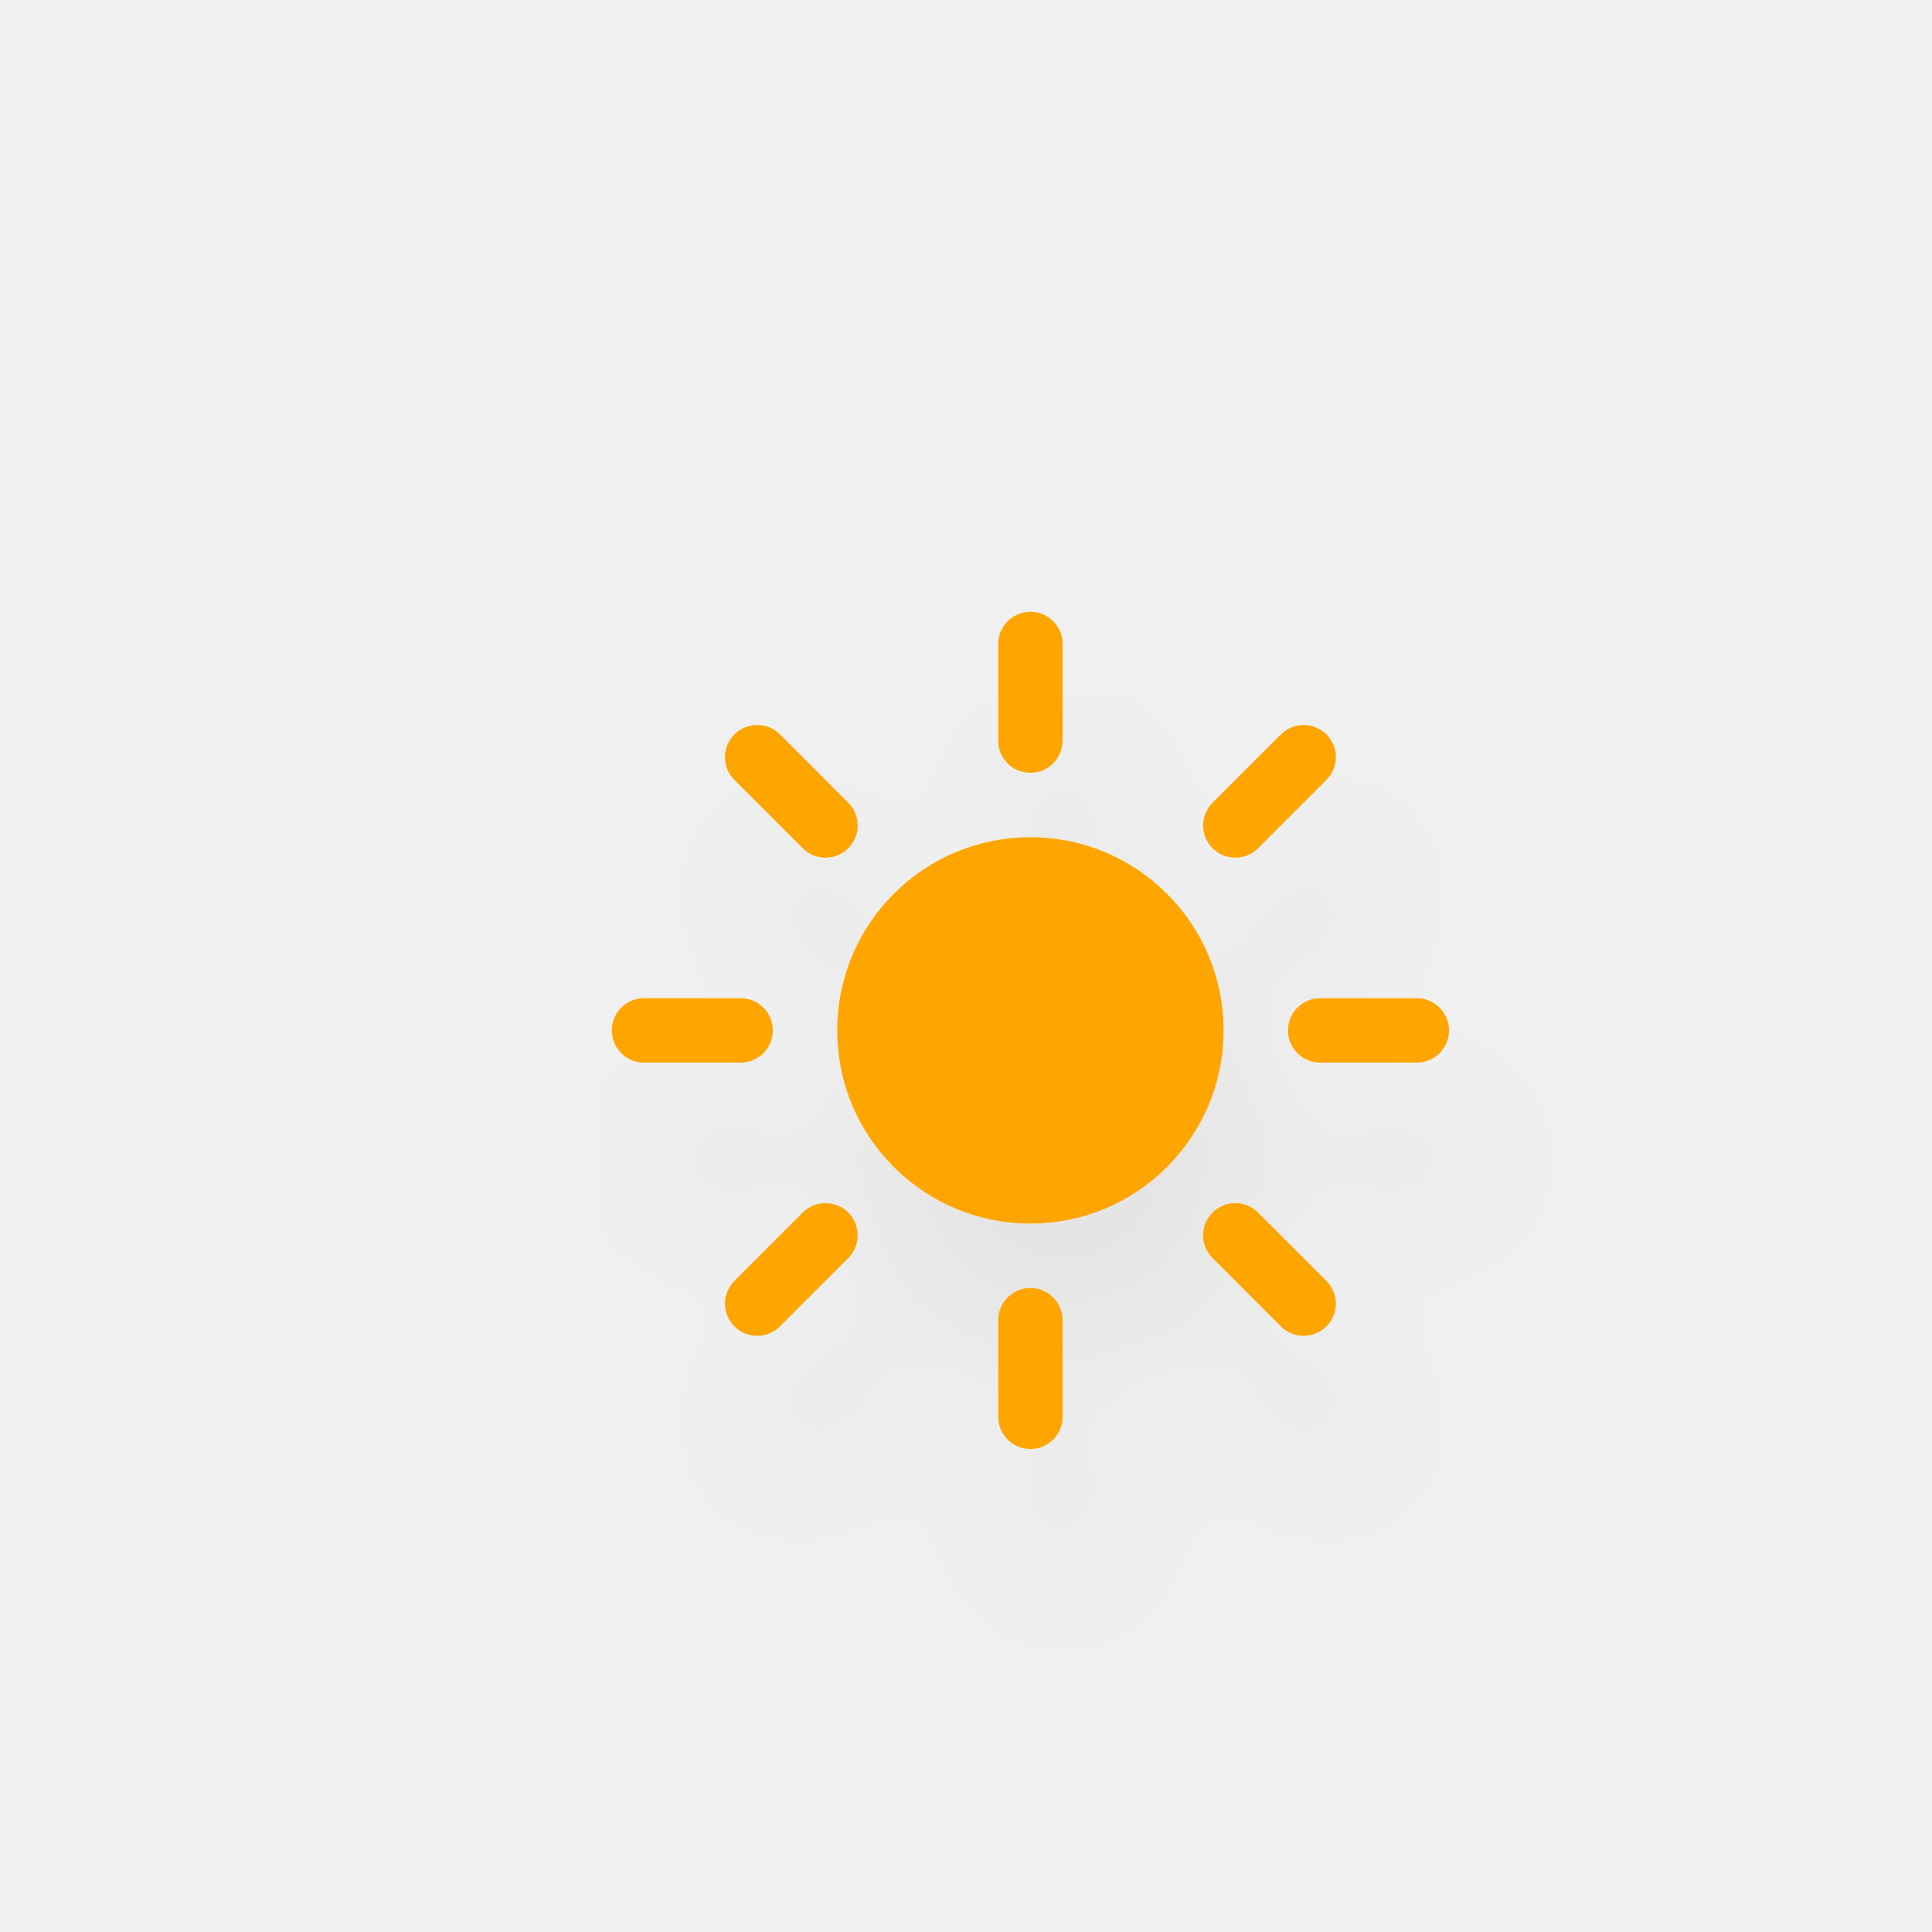
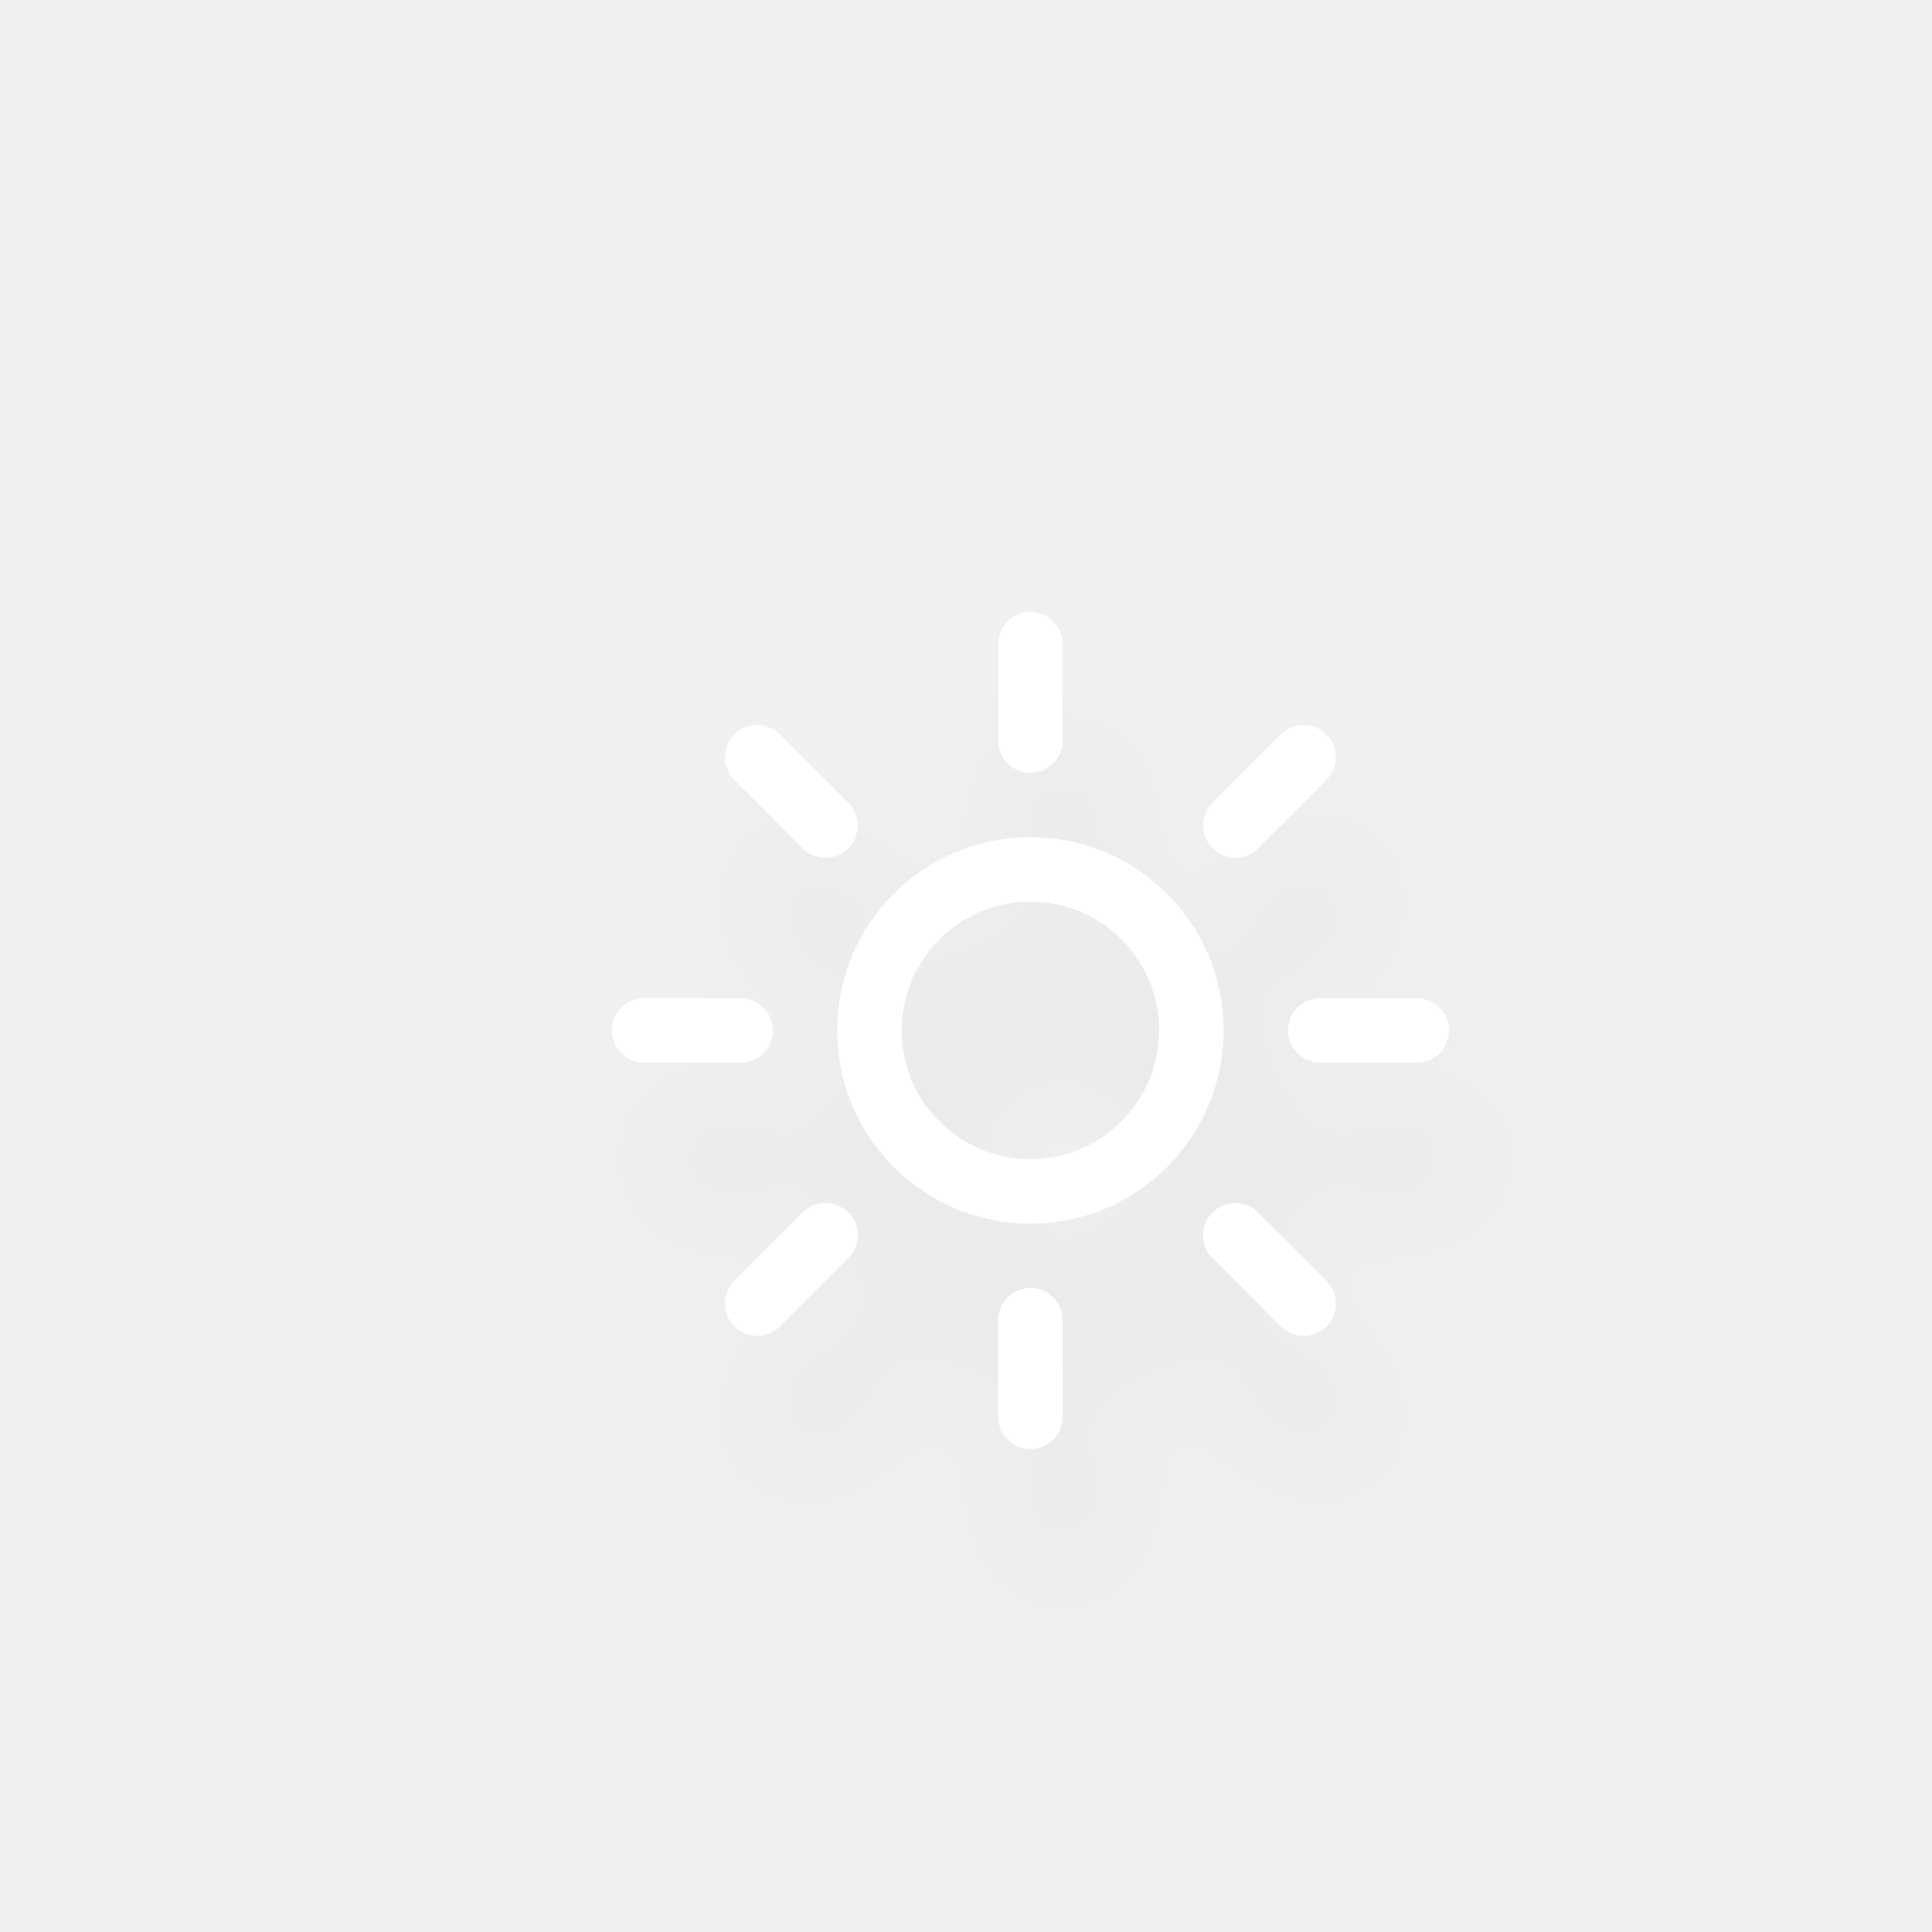
<svg xmlns="http://www.w3.org/2000/svg" version="1.1" width="60" height="60" viewbox="0 0 40 40">
  <defs>
    <filter id="blur" width="500%" height="500%">
      <feGaussianBlur in="SourceAlpha" stdDeviation="2" />
      <feOffset dx="1" dy="4" result="offsetblur" />
      <feComponentTransfer>
        <feFuncA type="linear" slope="0.05" />
      </feComponentTransfer>
      <feMerge>
        <feMergeNode />
        <feMergeNode in="SourceGraphic" />
      </feMerge>
    </filter>
    <style type="text/css">
        
/*
** CLOUDS
*/
@keyframes am-weather-cloud-1 {
  0% {
    -webkit-transform: translate(-5px,0px);
       -moz-transform: translate(-5px,0px);
        -ms-transform: translate(-5px,0px);
            transform: translate(-5px,0px);
  }

  50% {
    -webkit-transform: translate(10px,0px);
       -moz-transform: translate(10px,0px);
        -ms-transform: translate(10px,0px);
            transform: translate(10px,0px);
  }

  100% {
    -webkit-transform: translate(-5px,0px);
       -moz-transform: translate(-5px,0px);
        -ms-transform: translate(-5px,0px);
            transform: translate(-5px,0px);
  }
}

.am-weather-cloud-1 {
  -webkit-animation-name: am-weather-cloud-1;
     -moz-animation-name: am-weather-cloud-1;
          animation-name: am-weather-cloud-1;
  -webkit-animation-duration: 7s;
     -moz-animation-duration: 7s;
          animation-duration: 7s;
  -webkit-animation-timing-function: linear;
     -moz-animation-timing-function: linear;
          animation-timing-function: linear;
  -webkit-animation-iteration-count: infinite;
     -moz-animation-iteration-count: infinite;
          animation-iteration-count: infinite;
}

@keyframes am-weather-cloud-2 {
  0% {
    -webkit-transform: translate(0px,0px);
       -moz-transform: translate(0px,0px);
        -ms-transform: translate(0px,0px);
            transform: translate(0px,0px);
  }

  50% {
    -webkit-transform: translate(2px,0px);
       -moz-transform: translate(2px,0px);
        -ms-transform: translate(2px,0px);
            transform: translate(2px,0px);
  }

  100% {
    -webkit-transform: translate(0px,0px);
       -moz-transform: translate(0px,0px);
        -ms-transform: translate(0px,0px);
            transform: translate(0px,0px);
  }
}

.am-weather-cloud-2 {
  -webkit-animation-name: am-weather-cloud-2;
     -moz-animation-name: am-weather-cloud-2;
          animation-name: am-weather-cloud-2;
  -webkit-animation-duration: 3s;
     -moz-animation-duration: 3s;
          animation-duration: 3s;
  -webkit-animation-timing-function: linear;
     -moz-animation-timing-function: linear;
          animation-timing-function: linear;
  -webkit-animation-iteration-count: infinite;
     -moz-animation-iteration-count: infinite;
          animation-iteration-count: infinite;
}

/*
** SUN
*/
@keyframes am-weather-sun {
  0% {
    -webkit-transform: rotate(0deg);
       -moz-transform: rotate(0deg);
        -ms-transform: rotate(0deg);
            transform: rotate(0deg);
  }

  100% {
    -webkit-transform: rotate(360deg);
       -moz-transform: rotate(360deg);
        -ms-transform: rotate(360deg);
            transform: rotate(360deg);
  }
}

.am-weather-sun {
  -webkit-animation-name: am-weather-sun;
     -moz-animation-name: am-weather-sun;
      -ms-animation-name: am-weather-sun;
          animation-name: am-weather-sun;
  -webkit-animation-duration: 9s;
     -moz-animation-duration: 9s;
      -ms-animation-duration: 9s;
          animation-duration: 9s;
  -webkit-animation-timing-function: linear;
     -moz-animation-timing-function: linear;
      -ms-animation-timing-function: linear;
          animation-timing-function: linear;
  -webkit-animation-iteration-count: infinite;
     -moz-animation-iteration-count: infinite;
      -ms-animation-iteration-count: infinite;
          animation-iteration-count: infinite;
}

@keyframes am-weather-sun-shiny {
  0% {
    stroke-dasharray: 3px 10px;
    stroke-dashoffset: 0px;
  }

  50% {
    stroke-dasharray: 0.1px 10px;
    stroke-dashoffset: -1px;
  }

  100% {
    stroke-dasharray: 3px 10px;
    stroke-dashoffset: 0px;
  }
}

.am-weather-sun-shiny line {
  -webkit-animation-name: am-weather-sun-shiny;
     -moz-animation-name: am-weather-sun-shiny;
      -ms-animation-name: am-weather-sun-shiny;
          animation-name: am-weather-sun-shiny;
  -webkit-animation-duration: 2s;
     -moz-animation-duration: 2s;
      -ms-animation-duration: 2s;
          animation-duration: 2s;
  -webkit-animation-timing-function: linear;
     -moz-animation-timing-function: linear;
      -ms-animation-timing-function: linear;
          animation-timing-function: linear;
  -webkit-animation-iteration-count: infinite;
     -moz-animation-iteration-count: infinite;
      -ms-animation-iteration-count: infinite;
          animation-iteration-count: infinite;
}




/*
** MOON
*/
@keyframes am-weather-moon {
  0% {
    -webkit-transform: rotate(0deg);
       -moz-transform: rotate(0deg);
        -ms-transform: rotate(0deg);
            transform: rotate(0deg);
  }

  50% {
    -webkit-transform: rotate(15deg);
       -moz-transform: rotate(15deg);
        -ms-transform: rotate(15deg);
            transform: rotate(15deg);
  }

  100% {
    -webkit-transform: rotate(0deg);
       -moz-transform: rotate(0deg);
        -ms-transform: rotate(0deg);
            transform: rotate(0deg);
  }
}

.am-weather-moon {
  -webkit-animation-name: am-weather-moon;
     -moz-animation-name: am-weather-moon;
      -ms-animation-name: am-weather-moon;
          animation-name: am-weather-moon;
  -webkit-animation-duration: 6s;
     -moz-animation-duration: 6s;
      -ms-animation-duration: 6s;
          animation-duration: 6s;
  -webkit-animation-timing-function: linear;
     -moz-animation-timing-function: linear;
      -ms-animation-timing-function: linear;
          animation-timing-function: linear;
  -webkit-animation-iteration-count: infinite;
     -moz-animation-iteration-count: infinite;
      -ms-animation-iteration-count: infinite;
          animation-iteration-count: infinite;
  -webkit-transform-origin: 12.5px 15.15px 0; /* TODO FF CENTER ISSUE */
     -moz-transform-origin: 12.5px 15.15px 0; /* TODO FF CENTER ISSUE */
      -ms-transform-origin: 12.5px 15.15px 0; /* TODO FF CENTER ISSUE */
          transform-origin: 12.5px 15.15px 0; /* TODO FF CENTER ISSUE */
}

@keyframes am-weather-moon-star-1 {
  0% {
    opacity: 0;
  }

  100% {
    opacity: 1;
  }
}

.am-weather-moon-star-1 {
  -webkit-animation-name: am-weather-moon-star-1;
     -moz-animation-name: am-weather-moon-star-1;
      -ms-animation-name: am-weather-moon-star-1;
          animation-name: am-weather-moon-star-1;
  -webkit-animation-delay: 3s;
     -moz-animation-delay: 3s;
      -ms-animation-delay: 3s;
          animation-delay: 3s;
  -webkit-animation-duration: 5s;
     -moz-animation-duration: 5s;
      -ms-animation-duration: 5s;
          animation-duration: 5s;
  -webkit-animation-timing-function: linear;
     -moz-animation-timing-function: linear;
      -ms-animation-timing-function: linear;
          animation-timing-function: linear;
  -webkit-animation-iteration-count: 1;
     -moz-animation-iteration-count: 1;
      -ms-animation-iteration-count: 1;
          animation-iteration-count: 1;
}

@keyframes am-weather-moon-star-2 {
  0% {
    opacity: 0;
  }

  100% {
    opacity: 1;
  }
}

.am-weather-moon-star-2 {
  -webkit-animation-name: am-weather-moon-star-2;
     -moz-animation-name: am-weather-moon-star-2;
      -ms-animation-name: am-weather-moon-star-2;
          animation-name: am-weather-moon-star-2;
  -webkit-animation-delay: 5s;
     -moz-animation-delay: 5s;
      -ms-animation-delay: 5s;
          animation-delay: 5s;
  -webkit-animation-duration: 4s;
     -moz-animation-duration: 4s;
      -ms-animation-duration: 4s;
          animation-duration: 4s;
  -webkit-animation-timing-function: linear;
     -moz-animation-timing-function: linear;
      -ms-animation-timing-function: linear;
          animation-timing-function: linear;
  -webkit-animation-iteration-count: 1;
     -moz-animation-iteration-count: 1;
      -ms-animation-iteration-count: 1;
          animation-iteration-count: 1;
}

/*
** RAIN
*/
@keyframes am-weather-rain {
  0% {
    stroke-dashoffset: 0;
  }

  100% {
    stroke-dashoffset: -100;
  }
}

.am-weather-rain-1 {
  -webkit-animation-name: am-weather-rain;
     -moz-animation-name: am-weather-rain;
      -ms-animation-name: am-weather-rain;
          animation-name: am-weather-rain;
  -webkit-animation-duration: 8s;
     -moz-animation-duration: 8s;
      -ms-animation-duration: 8s;
          animation-duration: 8s;
  -webkit-animation-timing-function: linear;
     -moz-animation-timing-function: linear;
      -ms-animation-timing-function: linear;
          animation-timing-function: linear;
  -webkit-animation-iteration-count: infinite;
     -moz-animation-iteration-count: infinite;
      -ms-animation-iteration-count: infinite;
          animation-iteration-count: infinite;
}

.am-weather-rain-2 {
  -webkit-animation-name: am-weather-rain;
     -moz-animation-name: am-weather-rain;
      -ms-animation-name: am-weather-rain;
          animation-name: am-weather-rain;
  -webkit-animation-delay: 0.25s;
     -moz-animation-delay: 0.25s;
      -ms-animation-delay: 0.25s;
          animation-delay: 0.25s;
  -webkit-animation-duration: 8s;
     -moz-animation-duration: 8s;
      -ms-animation-duration: 8s;
          animation-duration: 8s;
  -webkit-animation-timing-function: linear;
     -moz-animation-timing-function: linear;
      -ms-animation-timing-function: linear;
          animation-timing-function: linear;
  -webkit-animation-iteration-count: infinite;
     -moz-animation-iteration-count: infinite;
      -ms-animation-iteration-count: infinite;
          animation-iteration-count: infinite;
}


/*
** SNOW
*/
@keyframes am-weather-snow {
  0% {
    -webkit-transform: translateX(0) translateY(0);
       -moz-transform: translateX(0) translateY(0);
        -ms-transform: translateX(0) translateY(0);
            transform: translateX(0) translateY(0);
  }

  33.33% {
    -webkit-transform: translateX(-1.2px) translateY(2px);
       -moz-transform: translateX(-1.2px) translateY(2px);
        -ms-transform: translateX(-1.2px) translateY(2px);
            transform: translateX(-1.2px) translateY(2px);
  }

  66.66% {
    -webkit-transform: translateX(1.4px) translateY(4px);
       -moz-transform: translateX(1.4px) translateY(4px);
        -ms-transform: translateX(1.4px) translateY(4px);
            transform: translateX(1.4px) translateY(4px);
    opacity: 1;
  }

  100% {
    -webkit-transform: translateX(-1.6px) translateY(6px);
       -moz-transform: translateX(-1.6px) translateY(6px);
        -ms-transform: translateX(-1.6px) translateY(6px);
            transform: translateX(-1.6px) translateY(6px);
    opacity: 0;
  }
}

@keyframes am-weather-snow-reverse {
  0% {
    -webkit-transform: translateX(0) translateY(0);
       -moz-transform: translateX(0) translateY(0);
        -ms-transform: translateX(0) translateY(0);
            transform: translateX(0) translateY(0);
  }

  33.33% {
    -webkit-transform: translateX(1.2px) translateY(2px);
       -moz-transform: translateX(1.2px) translateY(2px);
        -ms-transform: translateX(1.2px) translateY(2px);
            transform: translateX(1.2px) translateY(2px);
  }

  66.66% {
    -webkit-transform: translateX(-1.4px) translateY(4px);
       -moz-transform: translateX(-1.4px) translateY(4px);
        -ms-transform: translateX(-1.4px) translateY(4px);
            transform: translateX(-1.4px) translateY(4px);
    opacity: 1;
  }

  100% {
    -webkit-transform: translateX(1.6px) translateY(6px);
       -moz-transform: translateX(1.6px) translateY(6px);
        -ms-transform: translateX(1.6px) translateY(6px);
            transform: translateX(1.6px) translateY(6px);
    opacity: 0;
  }
}

.am-weather-snow-1 {
  -webkit-animation-name: am-weather-snow;
     -moz-animation-name: am-weather-snow;
      -ms-animation-name: am-weather-snow;
          animation-name: am-weather-snow;
  -webkit-animation-duration: 2s;
     -moz-animation-duration: 2s;
      -ms-animation-duration: 2s;
          animation-duration: 2s;
  -webkit-animation-timing-function: linear;
     -moz-animation-timing-function: linear;
      -ms-animation-timing-function: linear;
          animation-timing-function: linear;
  -webkit-animation-iteration-count: infinite;
     -moz-animation-iteration-count: infinite;
      -ms-animation-iteration-count: infinite;
          animation-iteration-count: infinite;
}

.am-weather-snow-2 {
  -webkit-animation-name: am-weather-snow;
     -moz-animation-name: am-weather-snow;
      -ms-animation-name: am-weather-snow;
          animation-name: am-weather-snow;
  -webkit-animation-delay: 1.2s;
     -moz-animation-delay: 1.2s;
      -ms-animation-delay: 1.2s;
          animation-delay: 1.2s;
  -webkit-animation-duration: 2s;
     -moz-animation-duration: 2s;
      -ms-animation-duration: 2s;
          animation-duration: 2s;
  -webkit-animation-timing-function: linear;
     -moz-animation-timing-function: linear;
      -ms-animation-timing-function: linear;
          animation-timing-function: linear;
  -webkit-animation-iteration-count: infinite;
     -moz-animation-iteration-count: infinite;
      -ms-animation-iteration-count: infinite;
          animation-iteration-count: infinite;
}

.am-weather-snow-3 {
  -webkit-animation-name: am-weather-snow-reverse;
     -moz-animation-name: am-weather-snow-reverse;
      -ms-animation-name: am-weather-snow-reverse;
          animation-name: am-weather-snow-reverse;
  -webkit-animation-duration: 2s;
     -moz-animation-duration: 2s;
      -ms-animation-duration: 2s;
          animation-duration: 2s;
  -webkit-animation-timing-function: linear;
     -moz-animation-timing-function: linear;
      -ms-animation-timing-function: linear;
          animation-timing-function: linear;
  -webkit-animation-iteration-count: infinite;
     -moz-animation-iteration-count: infinite;
      -ms-animation-iteration-count: infinite;
          animation-iteration-count: infinite;
}

/*
** EASING
*/
.am-weather-easing-ease-in-out {
  -webkit-animation-timing-function: ease-in-out;
     -moz-animation-timing-function: ease-in-out;
      -ms-animation-timing-function: ease-in-out;
          animation-timing-function: ease-in-out;
}

        </style>
  </defs>
  <g filter="url(#blur)" id="day">
    <g transform="translate(32,32)">
      <g class="am-weather-sun am-weather-sun-shiny am-weather-easing-ease-in-out">
        <g>
-           <line fill="none" stroke="orange" stroke-linecap="round" stroke-width="2" transform="translate(0,9)" x1="0" x2="0" y1="0" y2="3" />
+           <line fill="none" stroke="white" stroke-linecap="round" stroke-width="2" transform="translate(0,9)" x1="0" x2="0" y1="0" y2="3" />
        </g>
        <g transform="rotate(45)">
-           <line fill="none" stroke="orange" stroke-linecap="round" stroke-width="2" transform="translate(0,9)" x1="0" x2="0" y1="0" y2="3" />
+           <line fill="none" stroke="white" stroke-linecap="round" stroke-width="2" transform="translate(0,9)" x1="0" x2="0" y1="0" y2="3" />
        </g>
        <g transform="rotate(90)">
-           <line fill="none" stroke="orange" stroke-linecap="round" stroke-width="2" transform="translate(0,9)" x1="0" x2="0" y1="0" y2="3" />
+           <line fill="none" stroke="white" stroke-linecap="round" stroke-width="2" transform="translate(0,9)" x1="0" x2="0" y1="0" y2="3" />
        </g>
        <g transform="rotate(135)">
-           <line fill="none" stroke="orange" stroke-linecap="round" stroke-width="2" transform="translate(0,9)" x1="0" x2="0" y1="0" y2="3" />
+           <line fill="none" stroke="white" stroke-linecap="round" stroke-width="2" transform="translate(0,9)" x1="0" x2="0" y1="0" y2="3" />
        </g>
        <g transform="rotate(180)">
-           <line fill="none" stroke="orange" stroke-linecap="round" stroke-width="2" transform="translate(0,9)" x1="0" x2="0" y1="0" y2="3" />
+           <line fill="none" stroke="white" stroke-linecap="round" stroke-width="2" transform="translate(0,9)" x1="0" x2="0" y1="0" y2="3" />
        </g>
        <g transform="rotate(225)">
-           <line fill="none" stroke="orange" stroke-linecap="round" stroke-width="2" transform="translate(0,9)" x1="0" x2="0" y1="0" y2="3" />
+           <line fill="none" stroke="white" stroke-linecap="round" stroke-width="2" transform="translate(0,9)" x1="0" x2="0" y1="0" y2="3" />
        </g>
        <g transform="rotate(270)">
-           <line fill="none" stroke="orange" stroke-linecap="round" stroke-width="2" transform="translate(0,9)" x1="0" x2="0" y1="0" y2="3" />
+           <line fill="none" stroke="white" stroke-linecap="round" stroke-width="2" transform="translate(0,9)" x1="0" x2="0" y1="0" y2="3" />
        </g>
        <g transform="rotate(315)">
-           <line fill="none" stroke="orange" stroke-linecap="round" stroke-width="2" transform="translate(0,9)" x1="0" x2="0" y1="0" y2="3" />
+           <line fill="none" stroke="white" stroke-linecap="round" stroke-width="2" transform="translate(0,9)" x1="0" x2="0" y1="0" y2="3" />
        </g>
      </g>
-       <circle cx="0" cy="0" fill="orange" r="5" stroke="orange" stroke-width="2" />
+       <circle cx="0" cy="0" fill="none" r="5" stroke="white" stroke-width="2" />
    </g>
  </g>
</svg>
